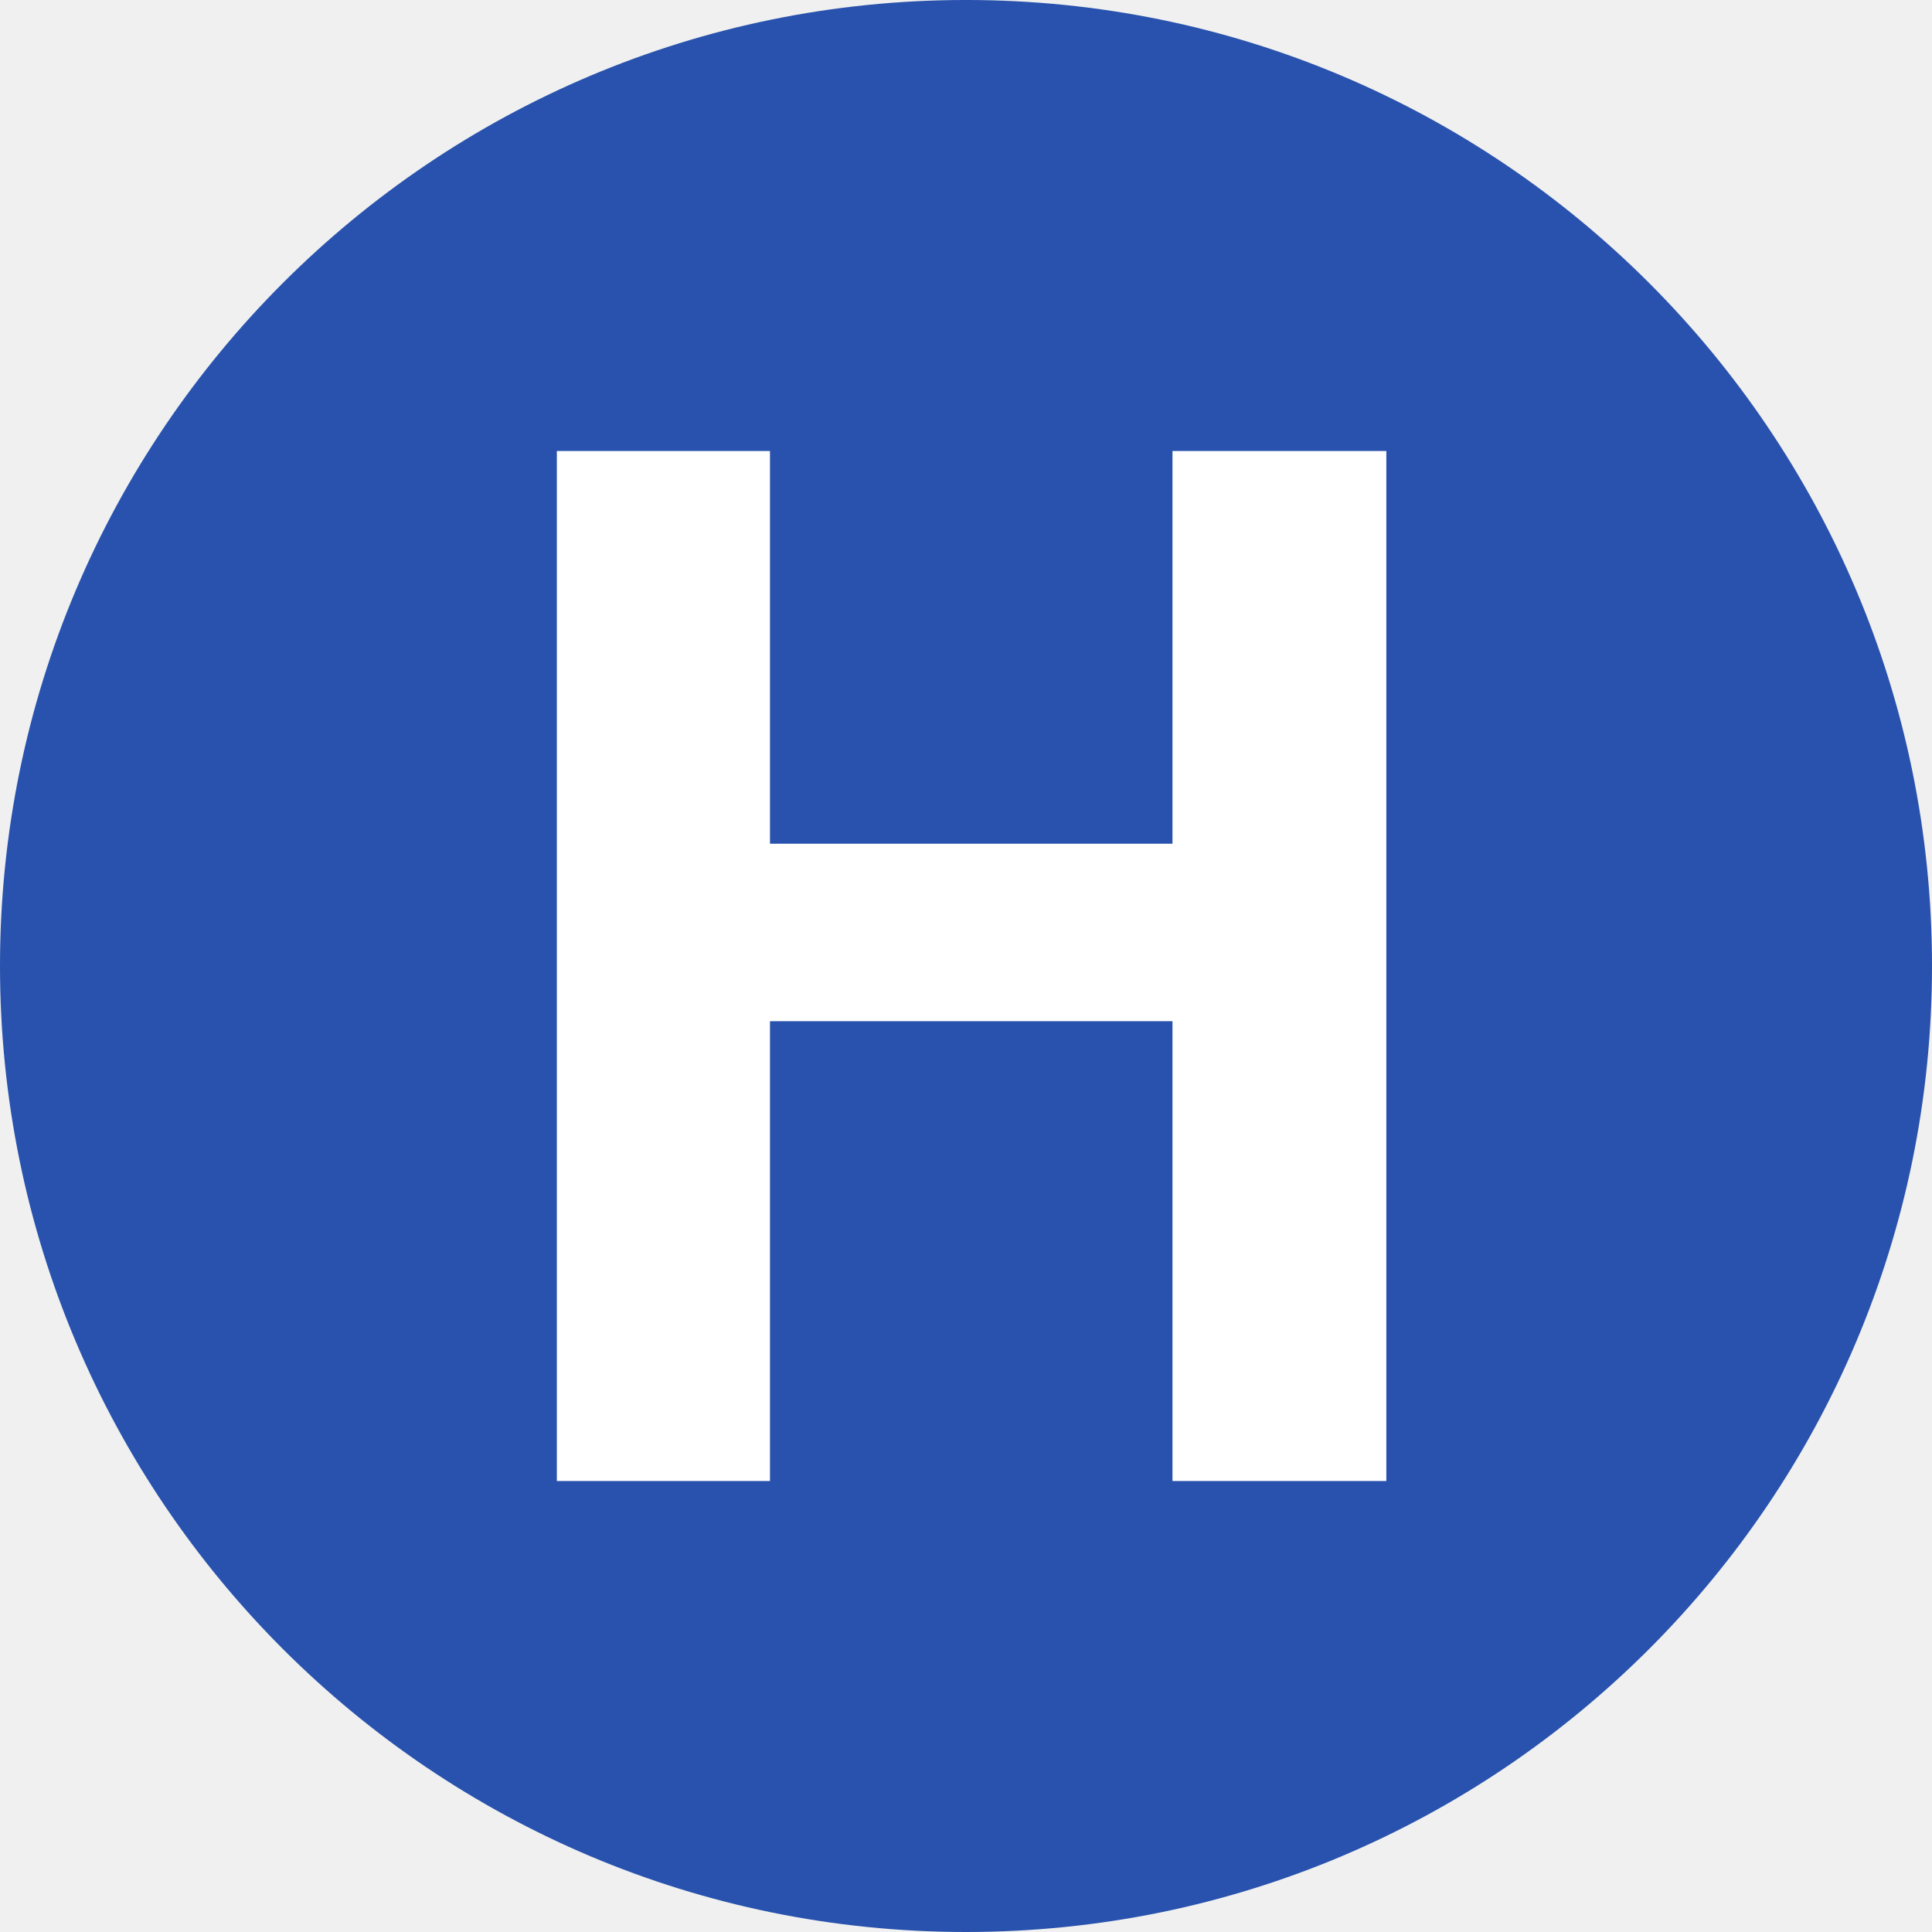
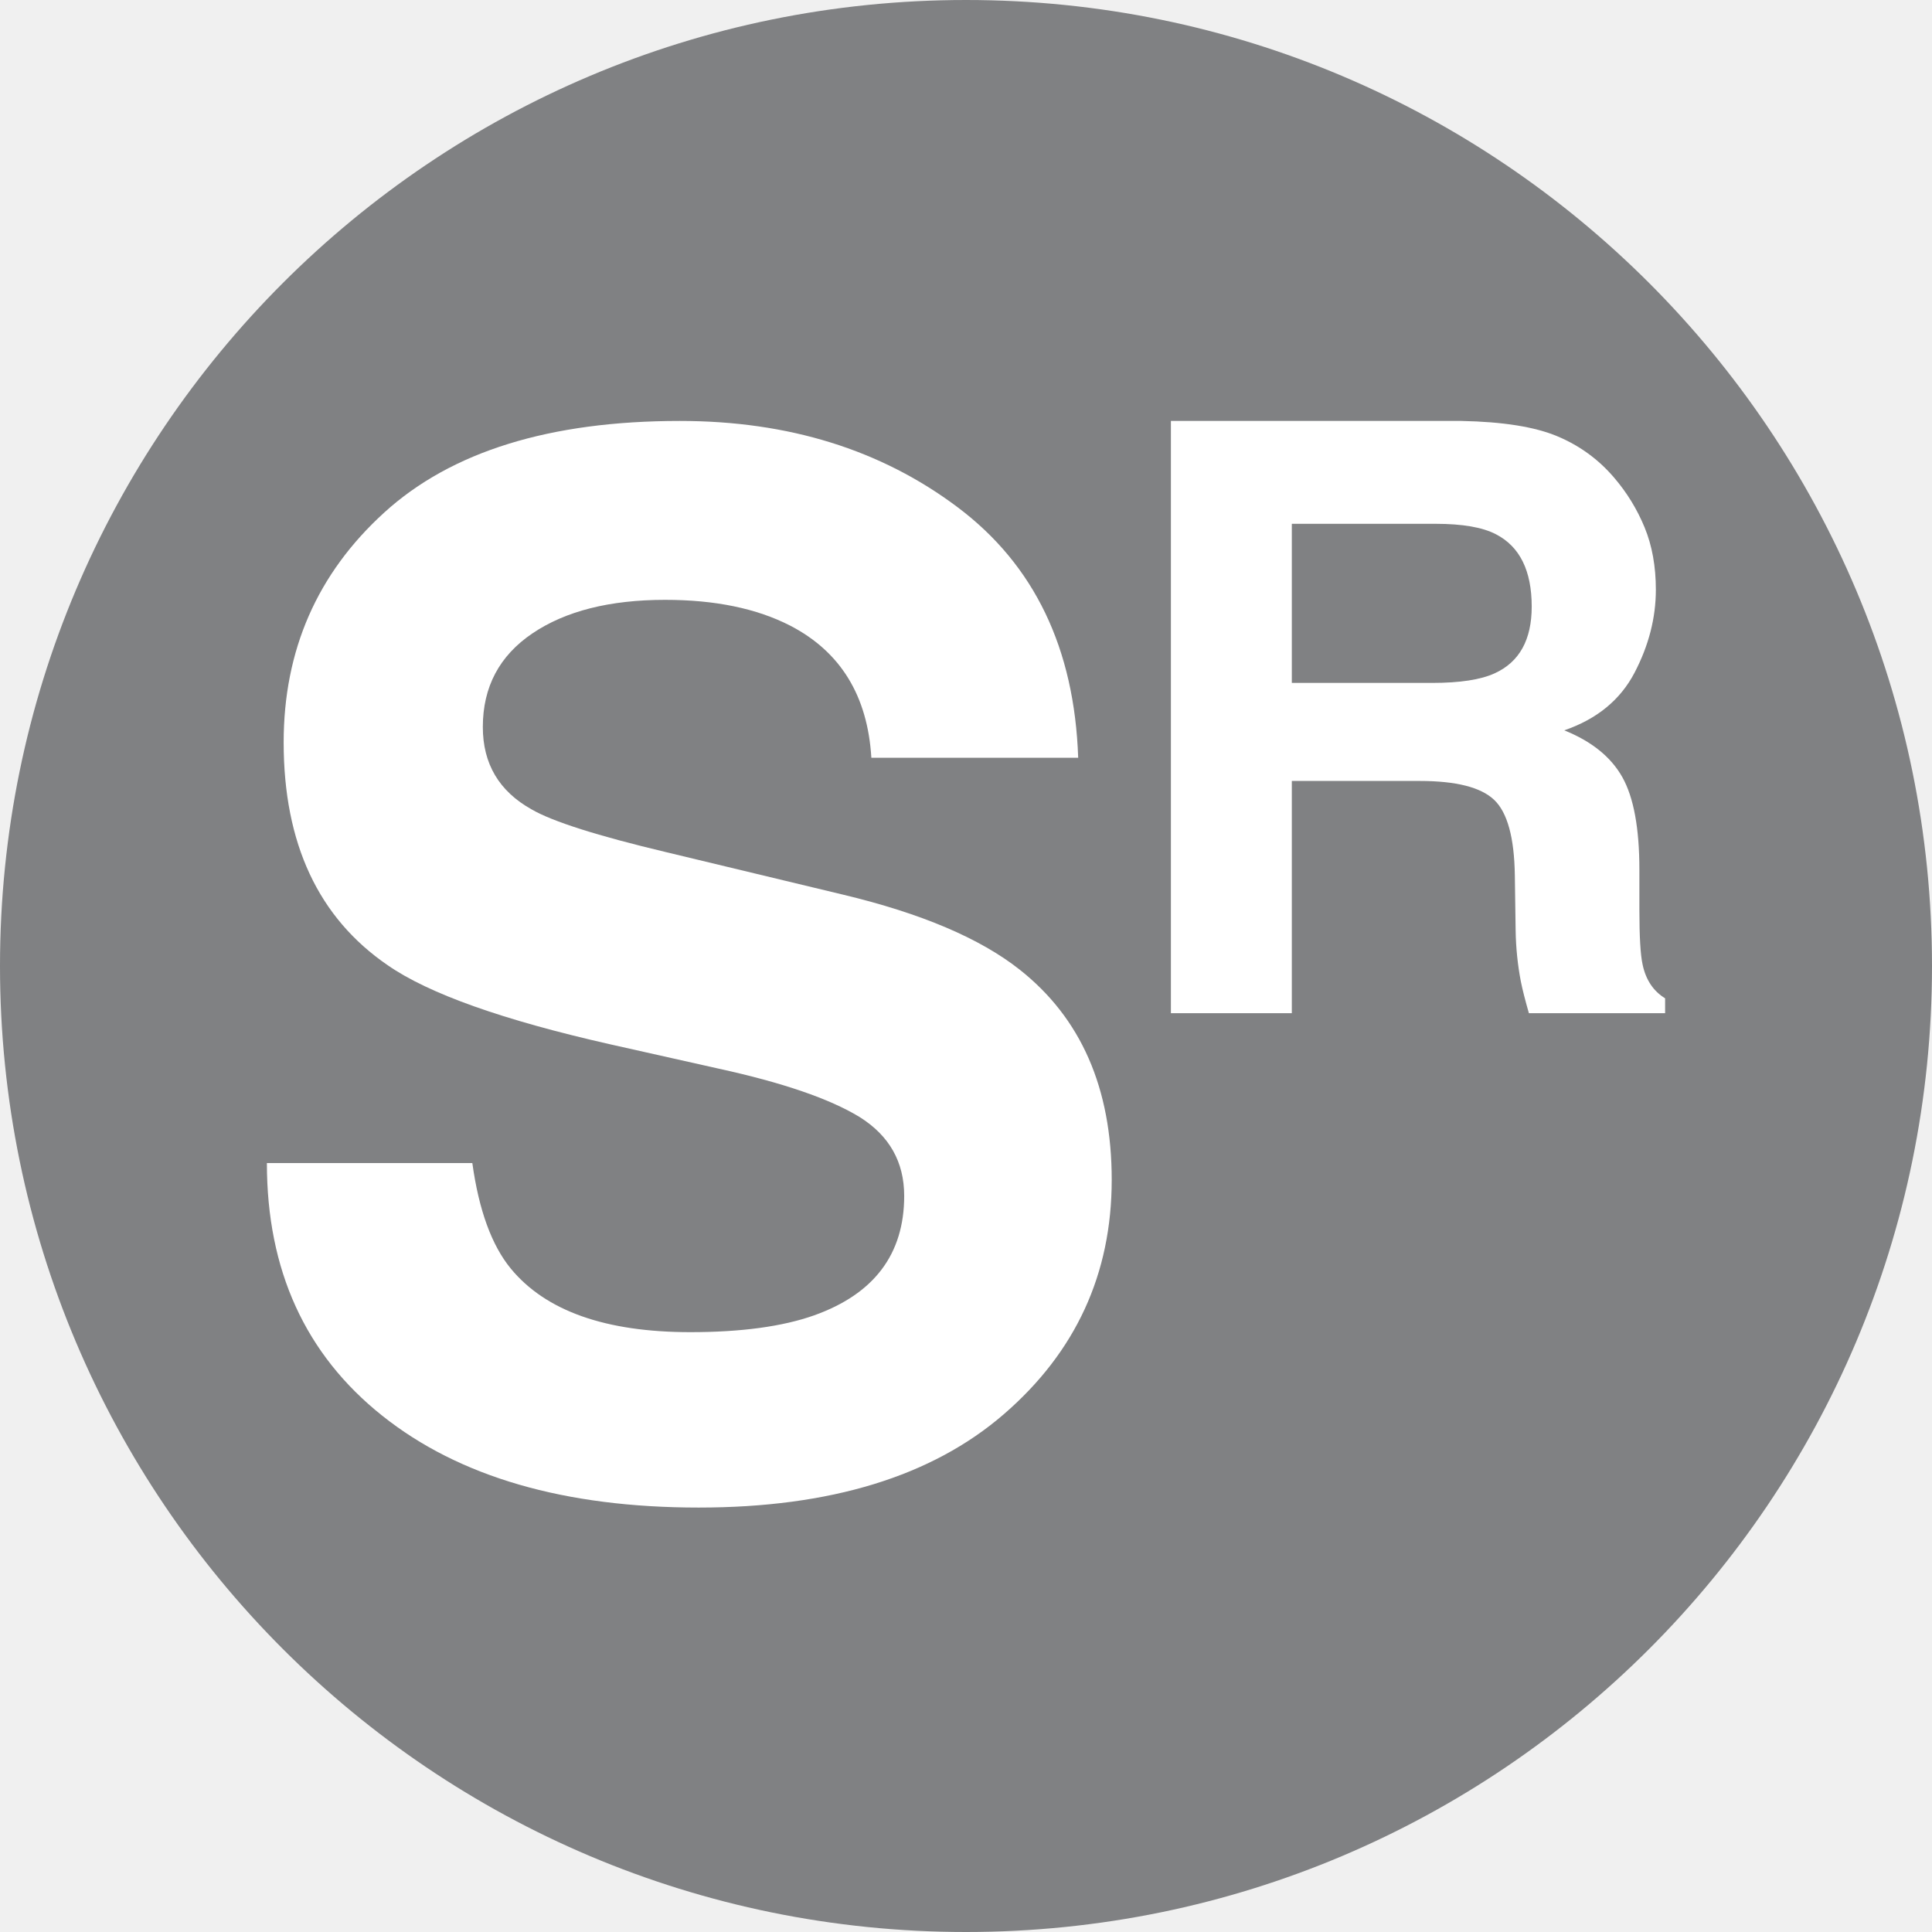
- <svg xmlns="http://www.w3.org/2000/svg" width="100%" height="100%" viewBox="0 0 90 90" version="1.1" xml:space="preserve" style="fill-rule:evenodd;clip-rule:evenodd;stroke-linejoin:round;stroke-miterlimit:1.414;">
-   <g transform="matrix(1,0,0,1,-5,-5)">
-     <g id="H">
-       <g transform="matrix(1.02285,0,0,1.02285,-0.474267,-1.17657)">
-         <circle cx="49.347" cy="50.033" r="43.995" style="fill:rgb(40,82,173);" />
-       </g>
-       <g transform="matrix(1.26802,0,0,1.26802,21.9029,39.5201)">
-         <path d="M7.127,27.185L7.127,-10.655L14.957,-10.655L14.957,3.772L29.744,3.772L29.744,-10.655L37.6,-10.655L37.6,27.185L29.744,27.185L29.744,10.293L14.957,10.293L14.957,27.185L7.127,27.185Z" style="fill:white;fill-rule:nonzero;" />
-       </g>
-     </g>
+ <svg xmlns="http://www.w3.org/2000/svg" width="100%" height="100%" viewBox="0 0 90 90" version="1.1" xml:space="preserve" style="fill-rule:evenodd;clip-rule:evenodd;stroke-linejoin:round;stroke-miterlimit:2;">
+   <g id="SR">
+     <circle cx="45" cy="45" r="45" style="fill:#808183;" />
+     <path d="M60.178,24.401l0,7.412l6.533,0c1.298,0 2.271,-0.15 2.92,-0.449c1.148,-0.524 1.722,-1.56 1.722,-3.107c0,-1.672 -0.555,-2.795 -1.666,-3.369c-0.624,-0.325 -1.56,-0.487 -2.808,-0.487l-6.701,0Zm7.899,-4.792c1.934,0.038 3.422,0.275 4.464,0.712c1.042,0.436 1.925,1.079 2.649,1.928c0.599,0.698 1.073,1.472 1.422,2.32c0.35,0.849 0.524,1.816 0.524,2.902c0,1.31 -0.33,2.598 -0.992,3.865c-0.661,1.266 -1.753,2.162 -3.275,2.686c1.273,0.511 2.174,1.238 2.705,2.18c0.53,0.943 0.795,2.381 0.795,4.315l0,1.853c0,1.26 0.05,2.115 0.15,2.564c0.15,0.711 0.499,1.235 1.048,1.572l0,0.693l-6.345,0c-0.175,-0.612 -0.3,-1.104 -0.375,-1.479c-0.149,-0.773 -0.23,-1.566 -0.243,-2.377l-0.037,-2.564c-0.025,-1.76 -0.347,-2.933 -0.964,-3.519c-0.618,-0.587 -1.775,-0.88 -3.472,-0.88l-5.953,0l0,10.819l-5.633,0l0,-27.59l13.532,0Z" style="fill:#fff;fill-rule:nonzero;" />
+     <path d="M22.003,54.18c0.304,2.192 0.901,3.83 1.791,4.915c1.627,1.975 4.416,2.962 8.366,2.962c2.365,0 4.286,-0.26 5.761,-0.781c2.8,-0.998 4.2,-2.854 4.2,-5.566c0,-1.585 -0.695,-2.811 -2.084,-3.679c-1.389,-0.846 -3.57,-1.595 -6.543,-2.246l-5.078,-1.139c-4.991,-1.129 -8.442,-2.355 -10.351,-3.679c-3.234,-2.213 -4.851,-5.674 -4.851,-10.384c0,-4.297 1.563,-7.866 4.688,-10.709c3.125,-2.843 7.715,-4.265 13.769,-4.265c5.057,0 9.37,1.34 12.94,4.021c3.57,2.68 5.441,6.57 5.615,11.669l-9.635,0c-0.174,-2.886 -1.433,-4.937 -3.776,-6.152c-1.563,-0.803 -3.505,-1.204 -5.827,-1.204c-2.583,0 -4.644,0.521 -6.185,1.562c-1.541,1.042 -2.311,2.496 -2.311,4.362c0,1.715 0.759,2.995 2.278,3.841c0.977,0.565 3.06,1.226 6.25,1.986l8.268,1.986c3.625,0.868 6.359,2.029 8.204,3.483c2.864,2.257 4.296,5.523 4.296,9.798c0,4.384 -1.676,8.024 -5.029,10.921c-3.353,2.897 -8.089,4.346 -14.209,4.346c-6.25,0 -11.165,-1.427 -14.746,-4.281c-3.581,-2.853 -5.371,-6.776 -5.371,-11.767l9.57,0Z" style="fill:#fff;fill-rule:nonzero;" />
  </g>
</svg>
